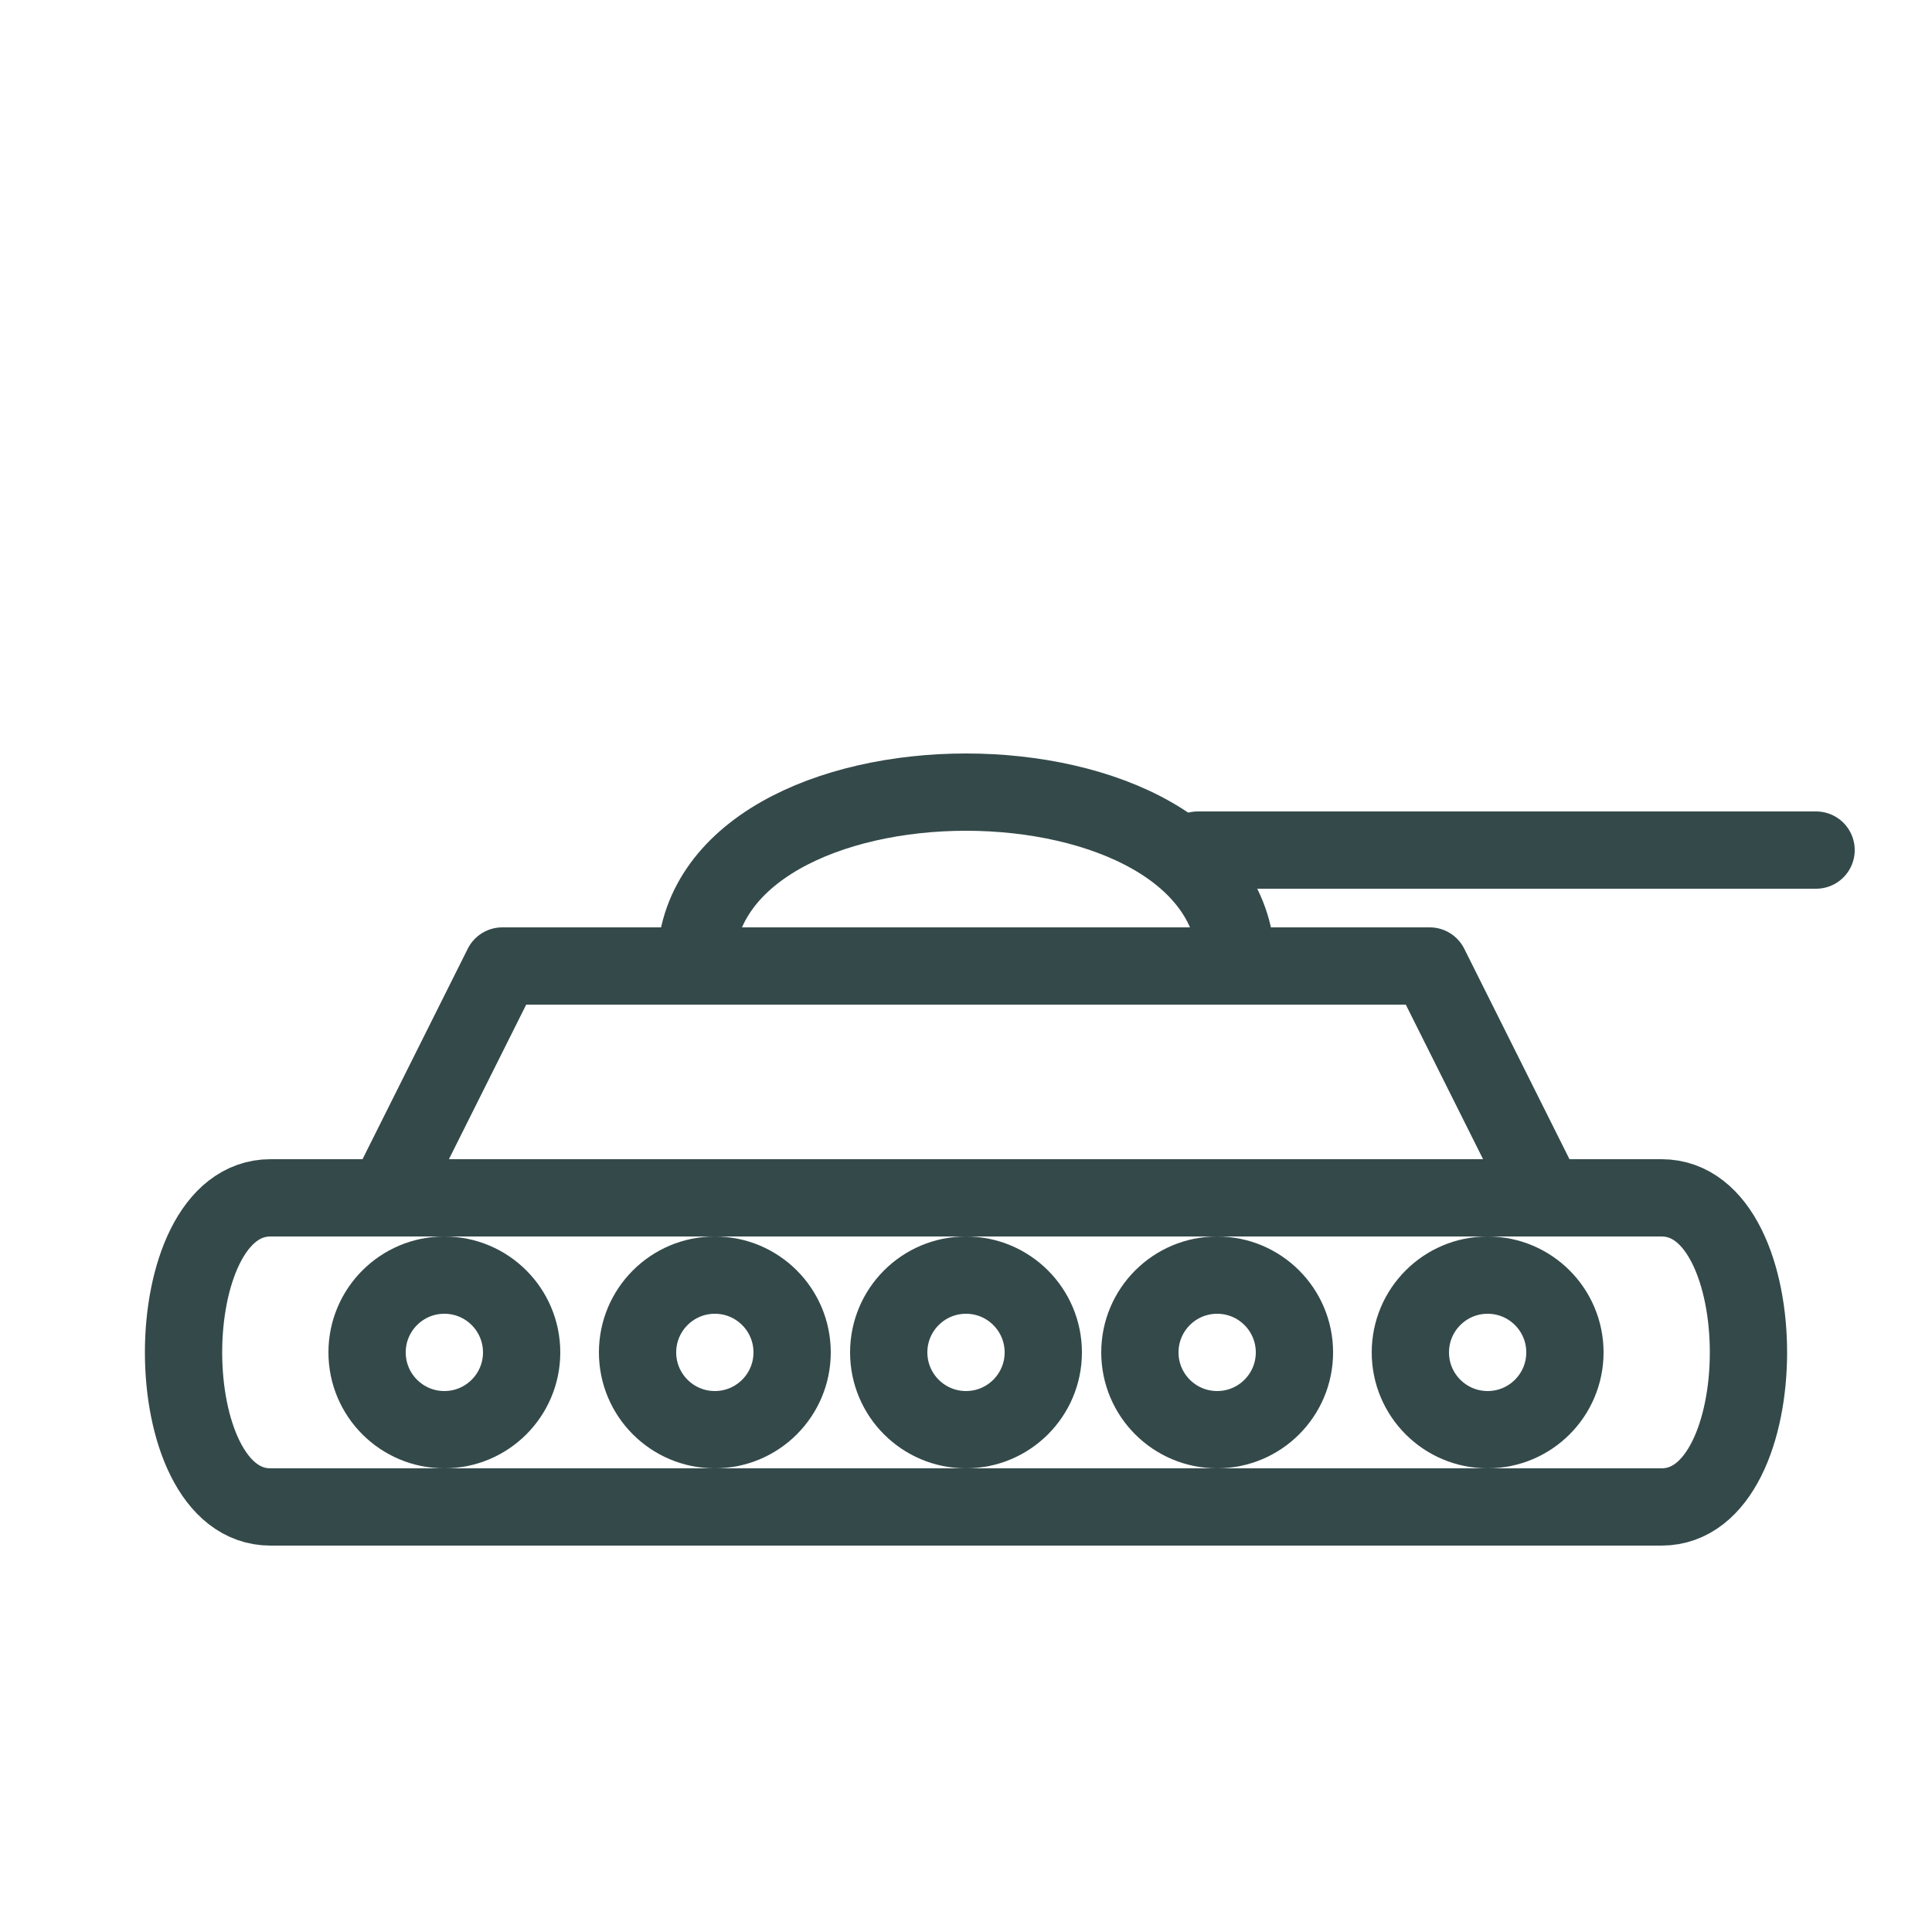
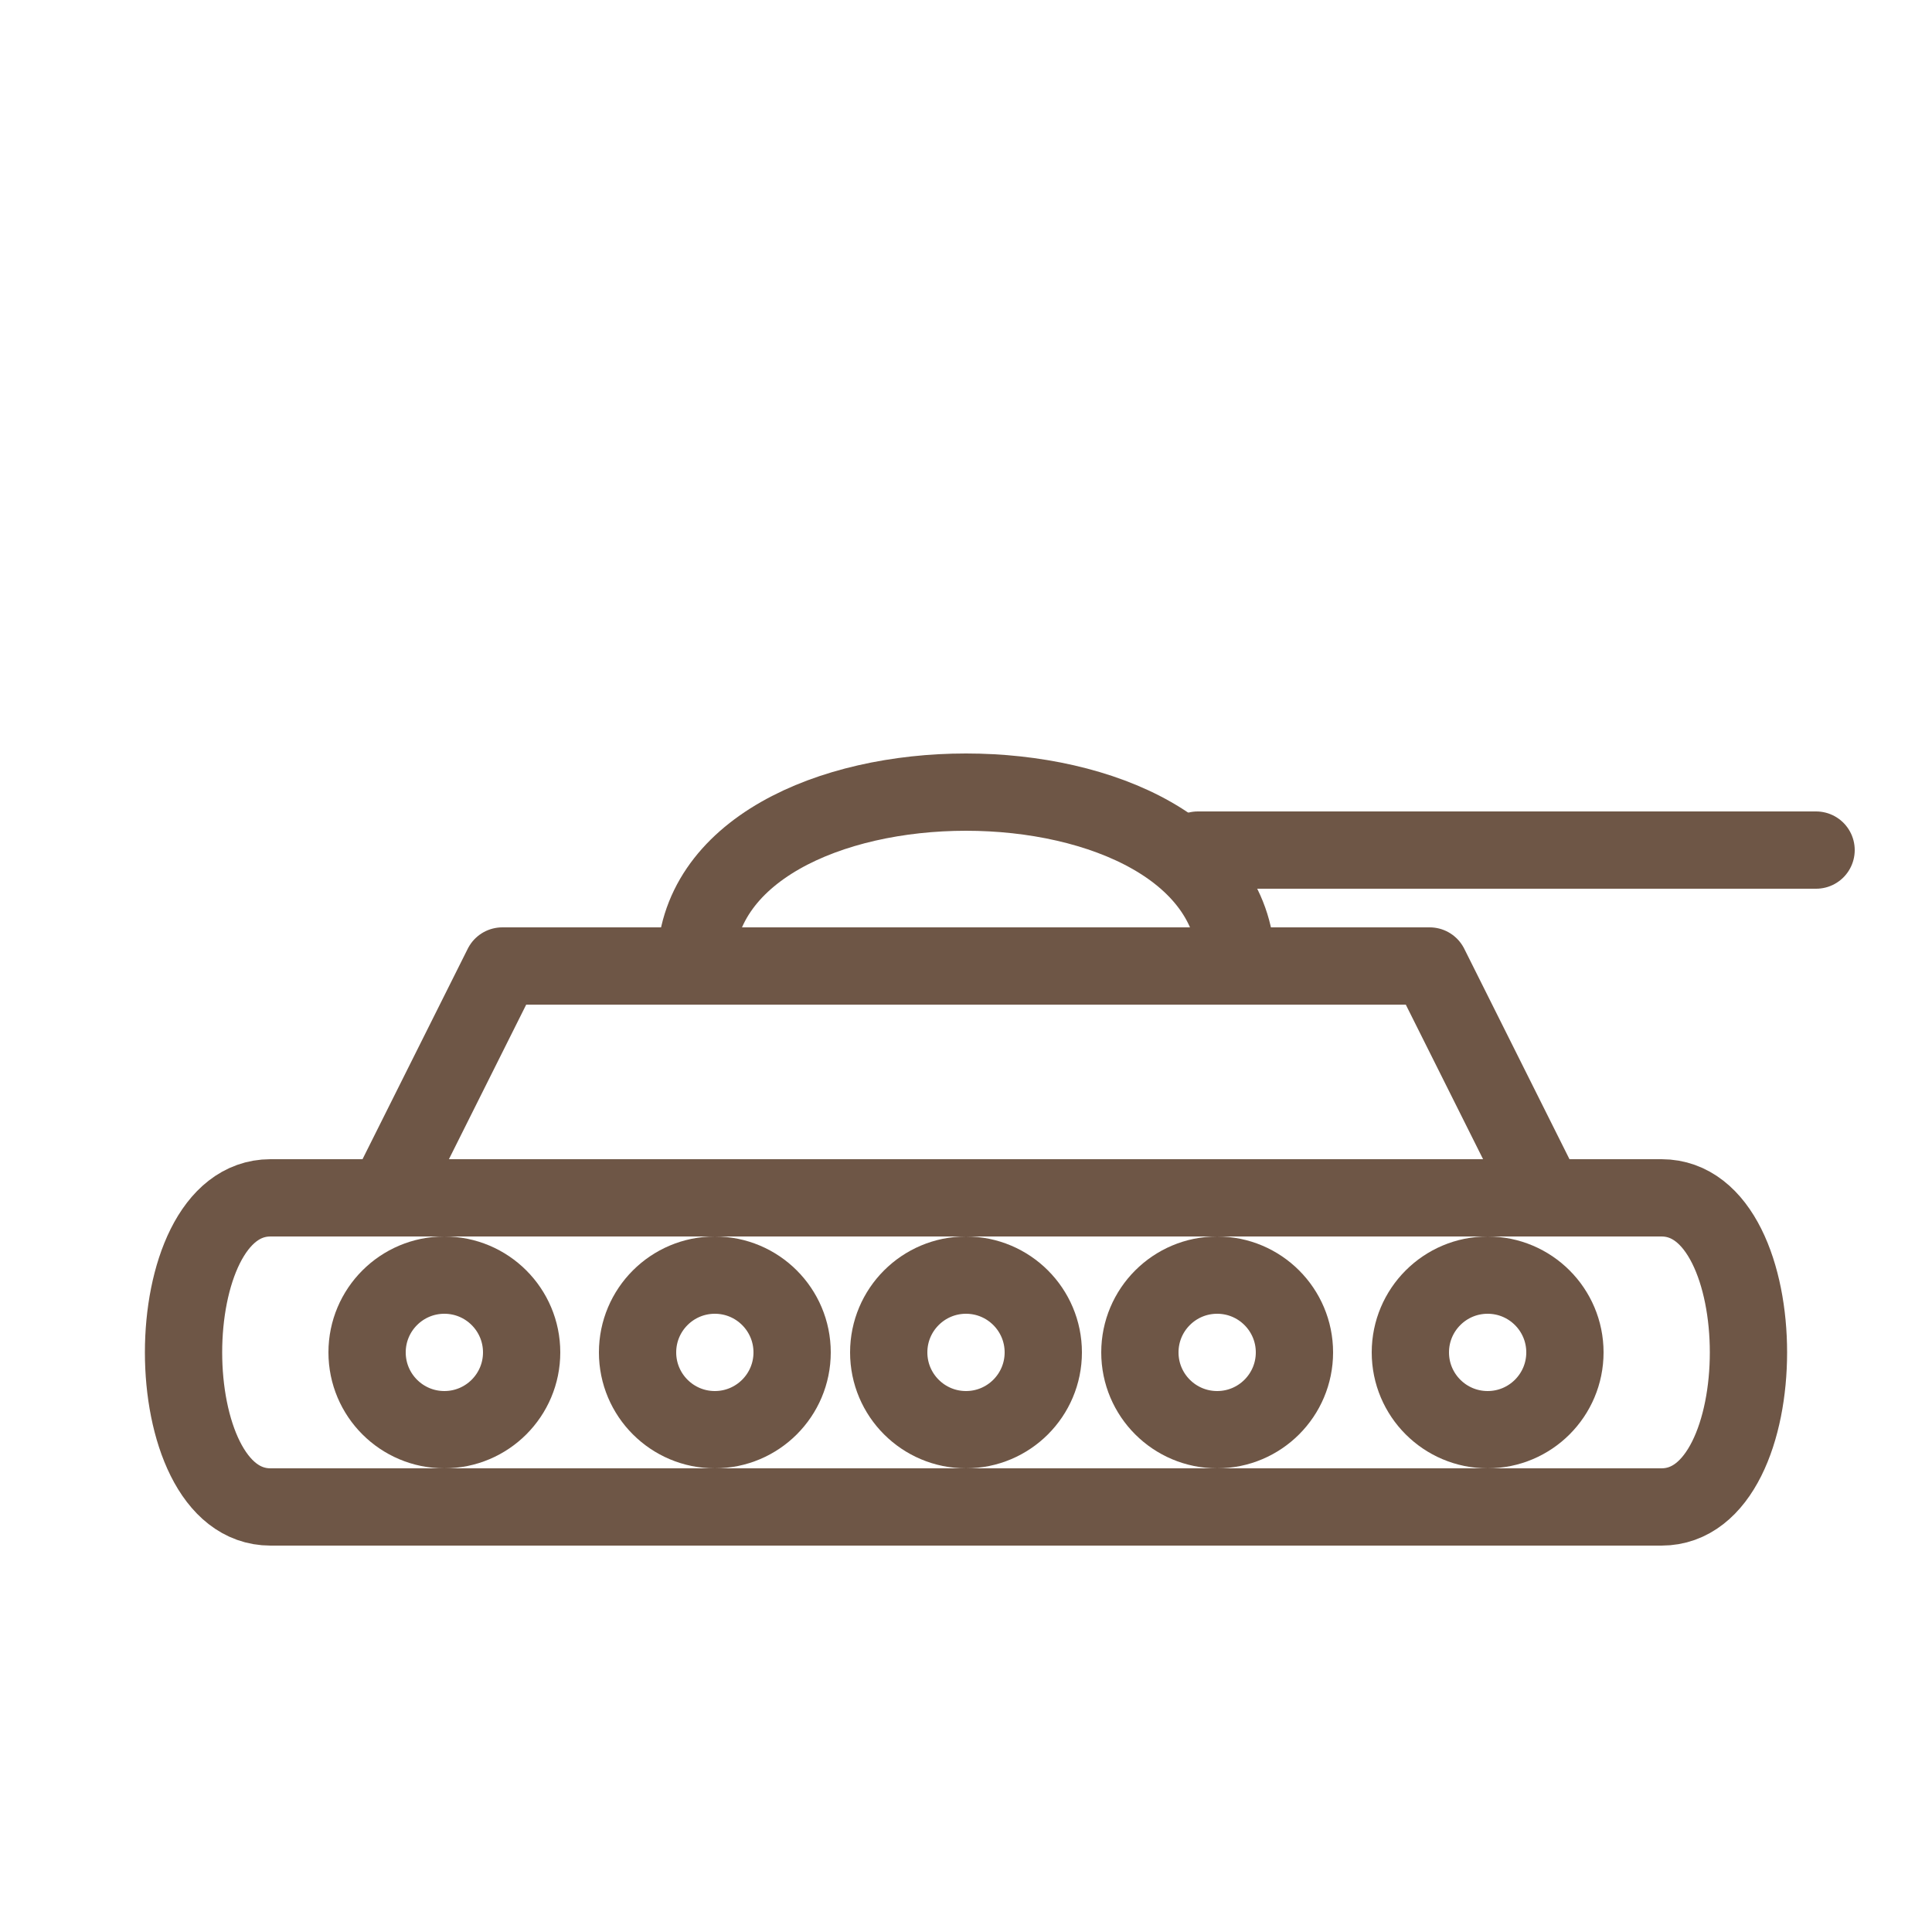
<svg xmlns="http://www.w3.org/2000/svg" viewBox="0 0 100 100">
-   <g fill="none" stroke="#34494A" stroke-width="4" stroke-linecap="round" stroke-linejoin="round">
+   <g fill="none" stroke="#6E5646" stroke-width="4" stroke-linecap="round" stroke-linejoin="round">
    <path d="M14 62H86C92 62 92 78 86 78H14C8 78 8 62 14 62Z" />
    <circle cx="23" cy="70" r="4" />
    <circle cx="37" cy="70" r="4" />
    <circle cx="50" cy="70" r="4" />
    <circle cx="63" cy="70" r="4" />
    <circle cx="77" cy="70" r="4" />
    <path d="M20 62L26 50H74L80 62" />
    <path d="M36 50C36 38 64 38 64 50" />
    <path d="M62 44H94" />
  </g>
</svg>
